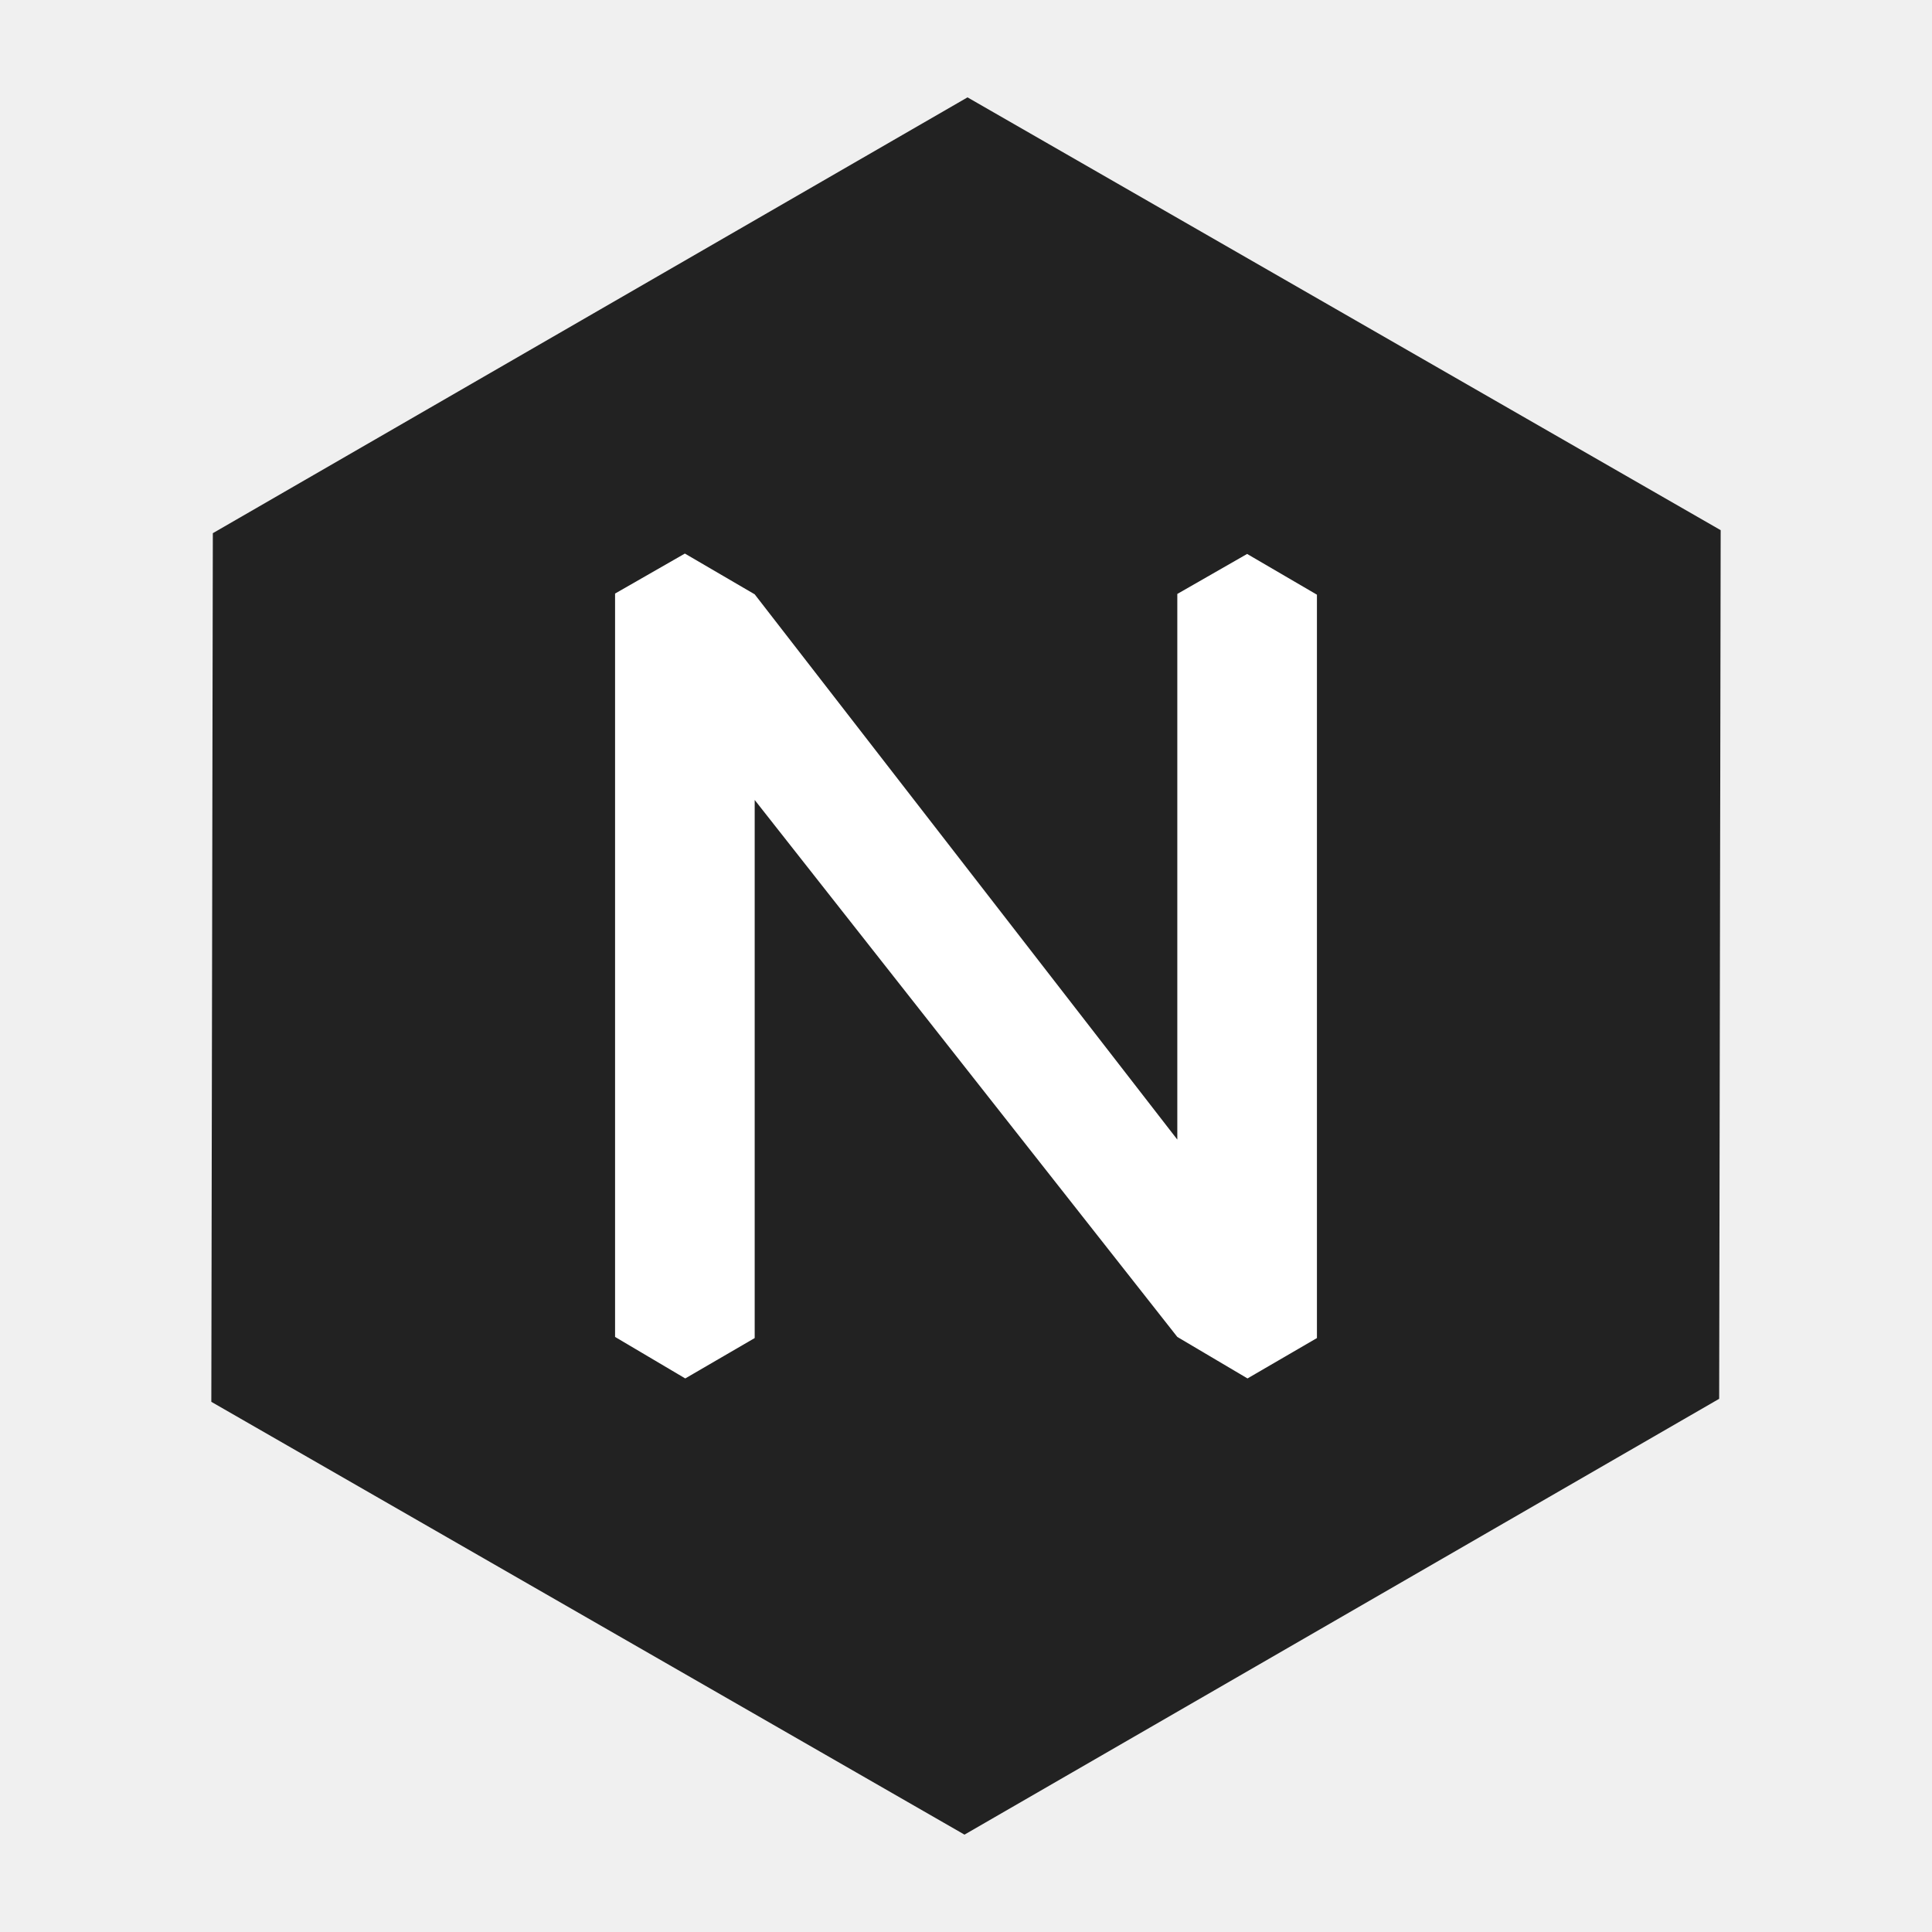
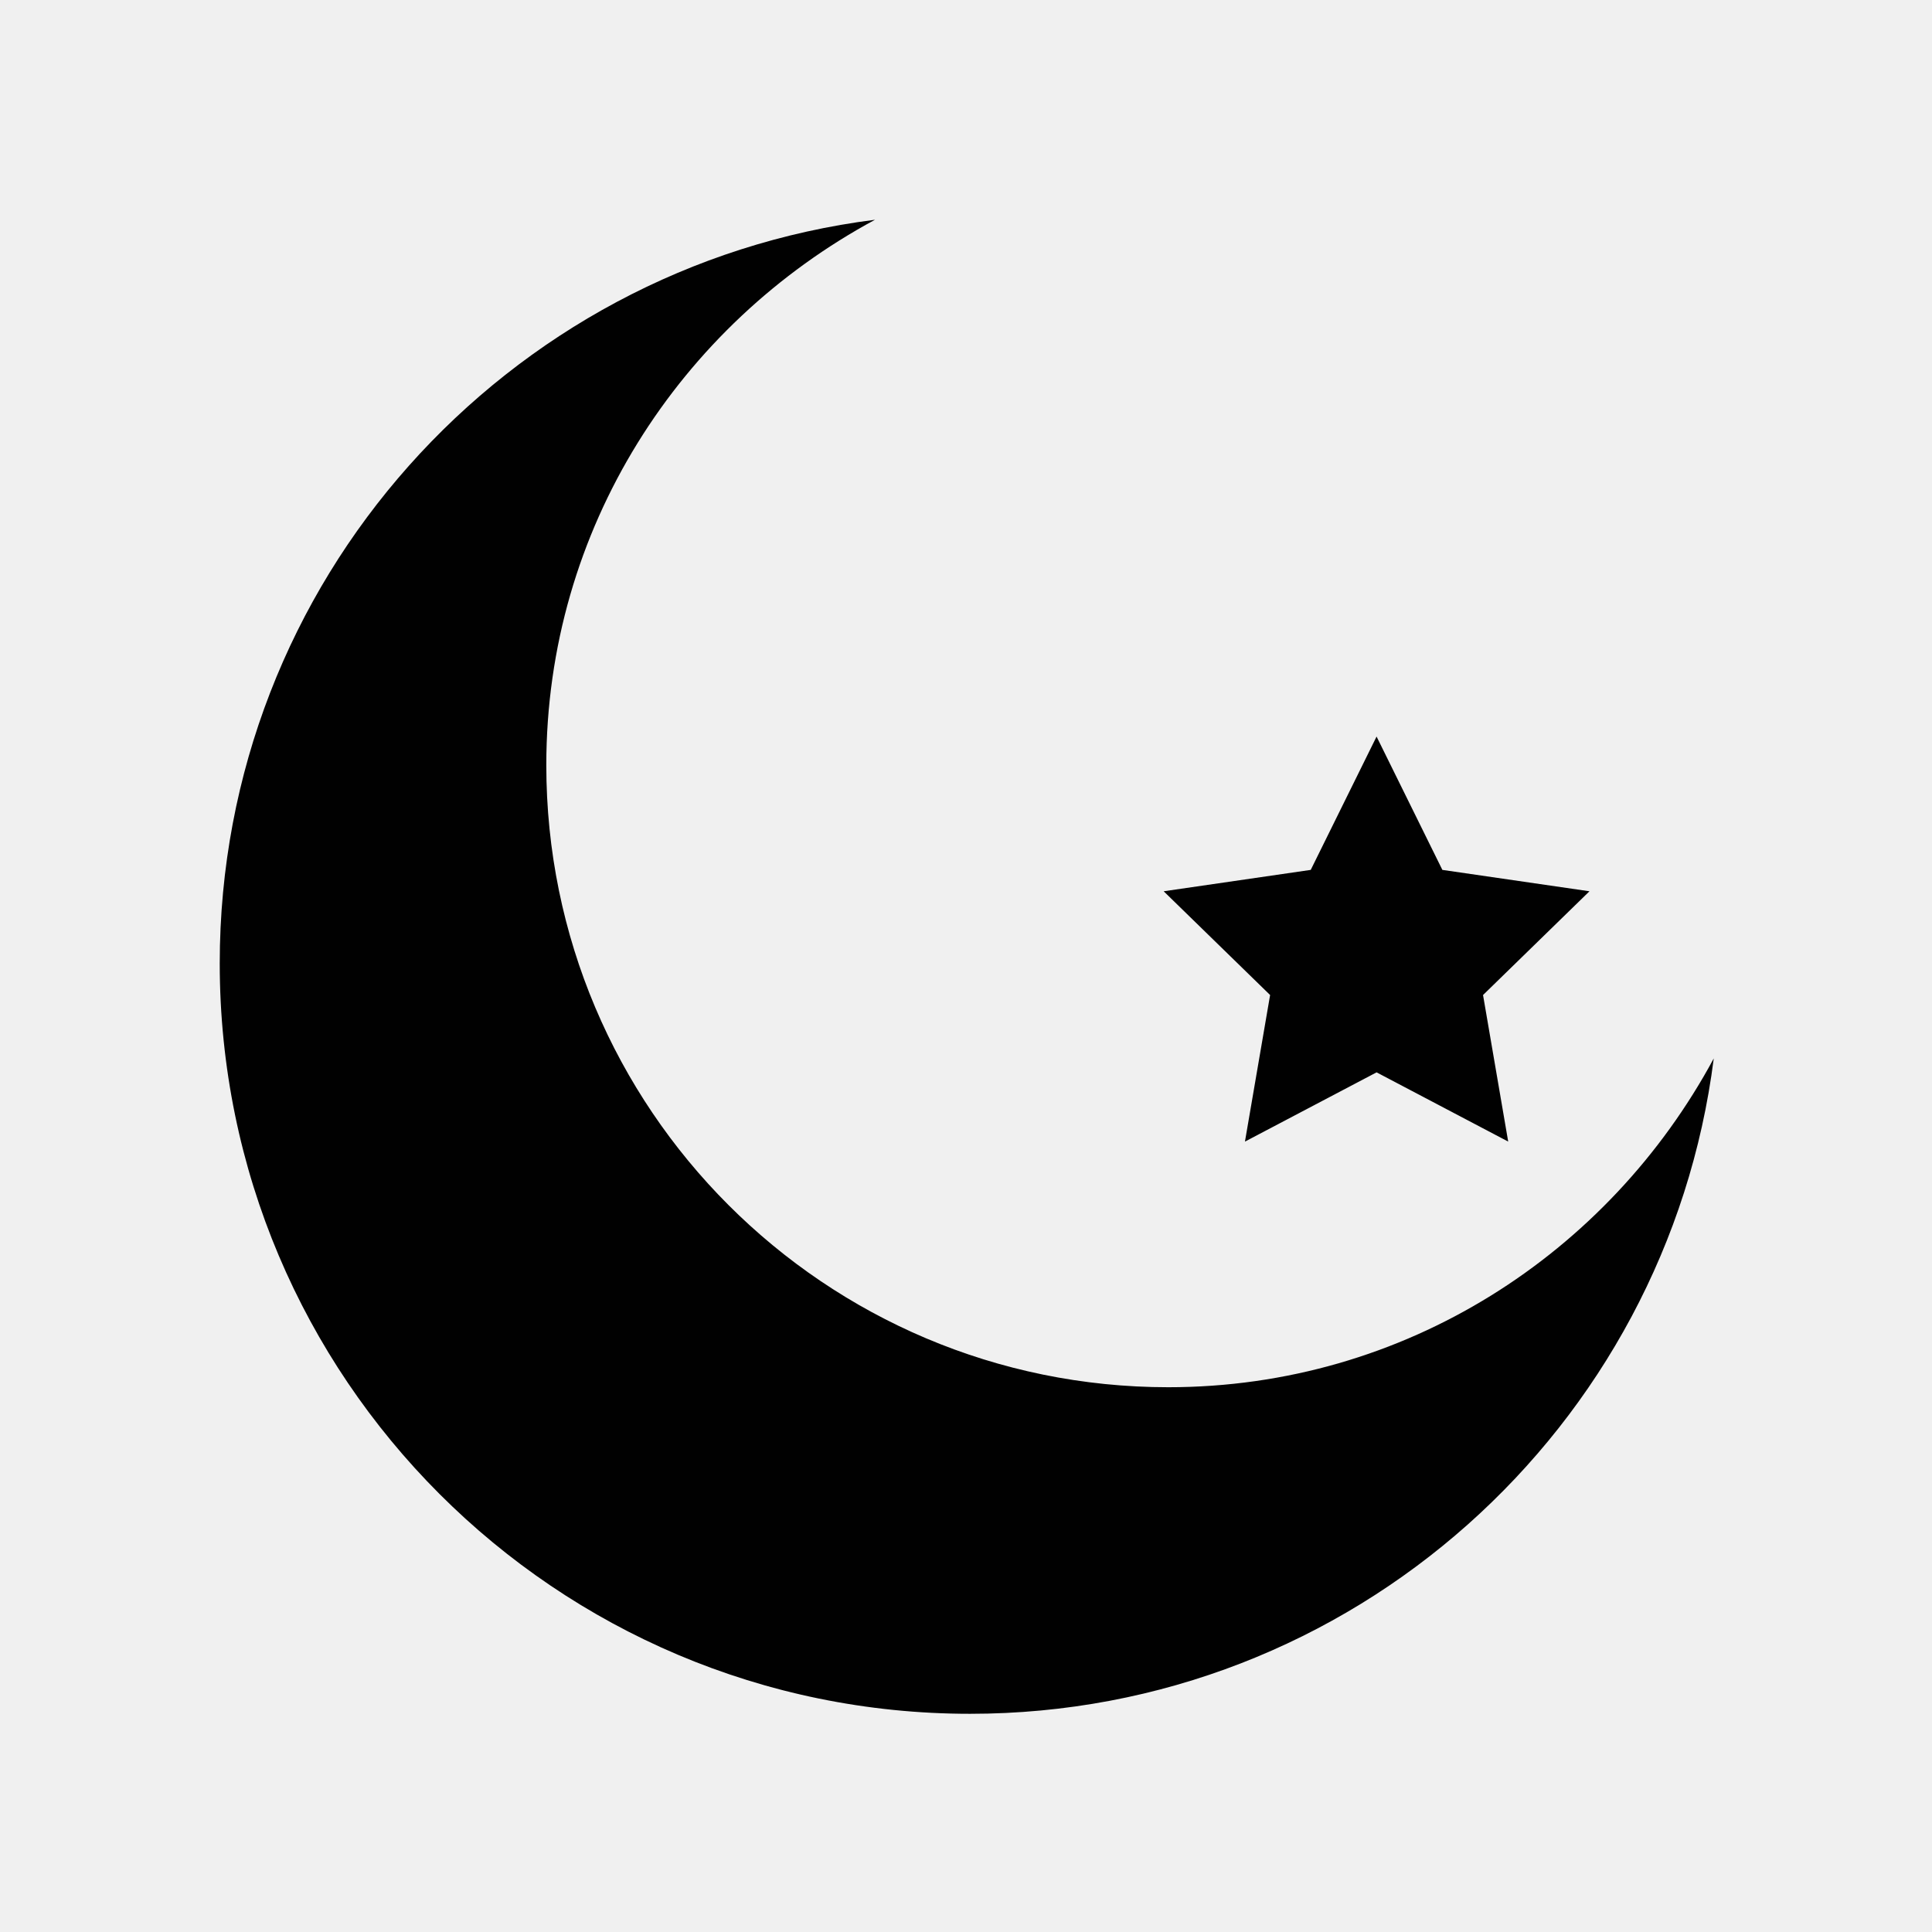
- <svg xmlns="http://www.w3.org/2000/svg" id="NexT" width="512" height="512" x="0" y="0" enable-background="new 0 0 512 512" version="1.1" viewBox="0 0 512 512" xml:space="preserve">
-   <path style="fill:#fff;fill-opacity:1" d="M 256.4,25.8 56.4,141.3 56,371.5 255.6,486.2 455.6,370.7 456,140.5 Z" />
-   <path style="fill:#222;fill-opacity:1" id="path3384" d="M 256.4,25.8 56.4,141.3 56,371.5 255.6,486.2 455.6,370.7 456,140.5 Z m 92.6,328.8 -18.4,10.7 -18.6,-11 0,0 -112,-142.3 0,142.6 -18.4,10.7 -18.6,-11 0,-197 18.5,-10.6 18.5,10.8 0,0 112,144.5 0,-144.6 18.5,-10.6 18.5,10.8 z" />
+ <svg xmlns="http://www.w3.org/2000/svg" enable-background="new 0 0 512 512" height="512px" id="Layer_1" version="1.1" viewBox="0 0 512 512" width="512px" xml:space="preserve">
+   <g>
+     <path d="M309.611,367.63c-91.043,0-164.835-73.801-164.835-164.863c0-62.778,35.49-116.695,87.115-144.532   C133.998,70.628,58.232,154.041,58.232,255.311c0,109.803,89.024,198.863,198.85,198.863c101.26,0,184.669-75.793,197.08-173.678   C426.316,332.149,372.376,367.63,309.611,367.63z" fill="#010101" />
+     <polygon fill="#010101" points="329.925,302.533 364.806,284.185 399.688,302.533 393.021,263.691 421.227,236.196 382.242,230.53    364.806,195.197 347.36,230.53 308.386,236.196 336.591,263.691  " />
+   </g>
</svg>
